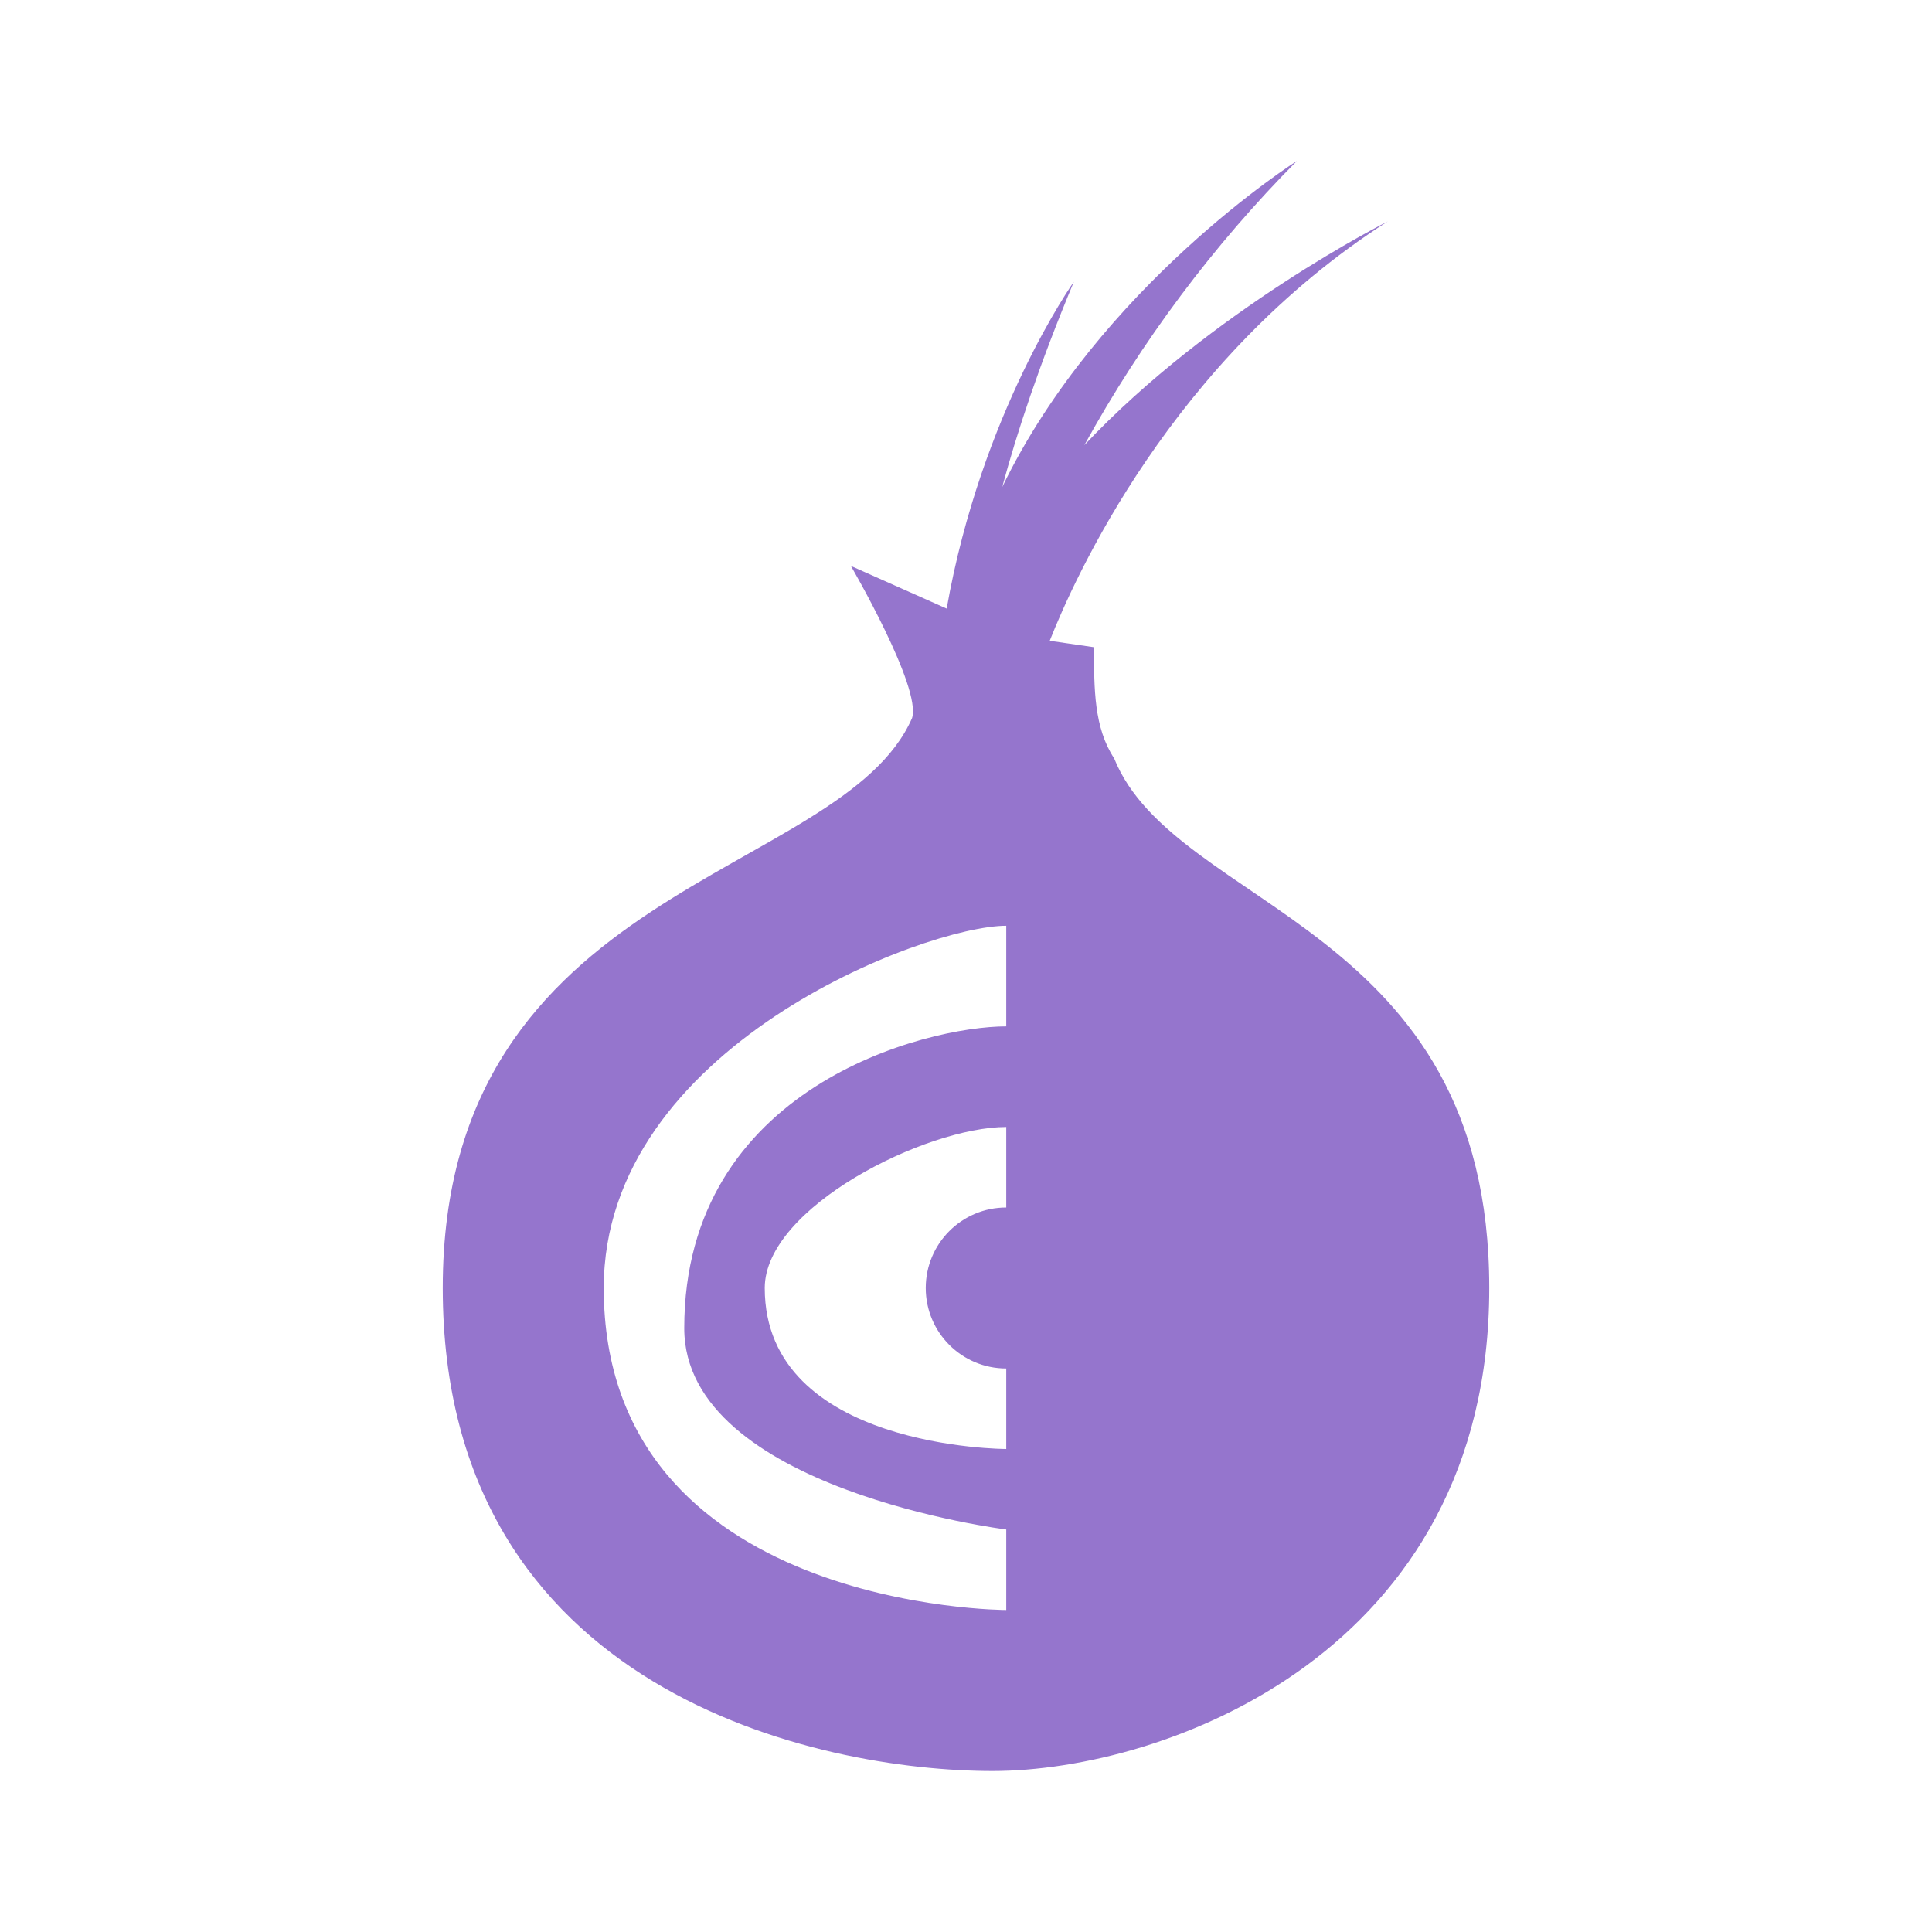
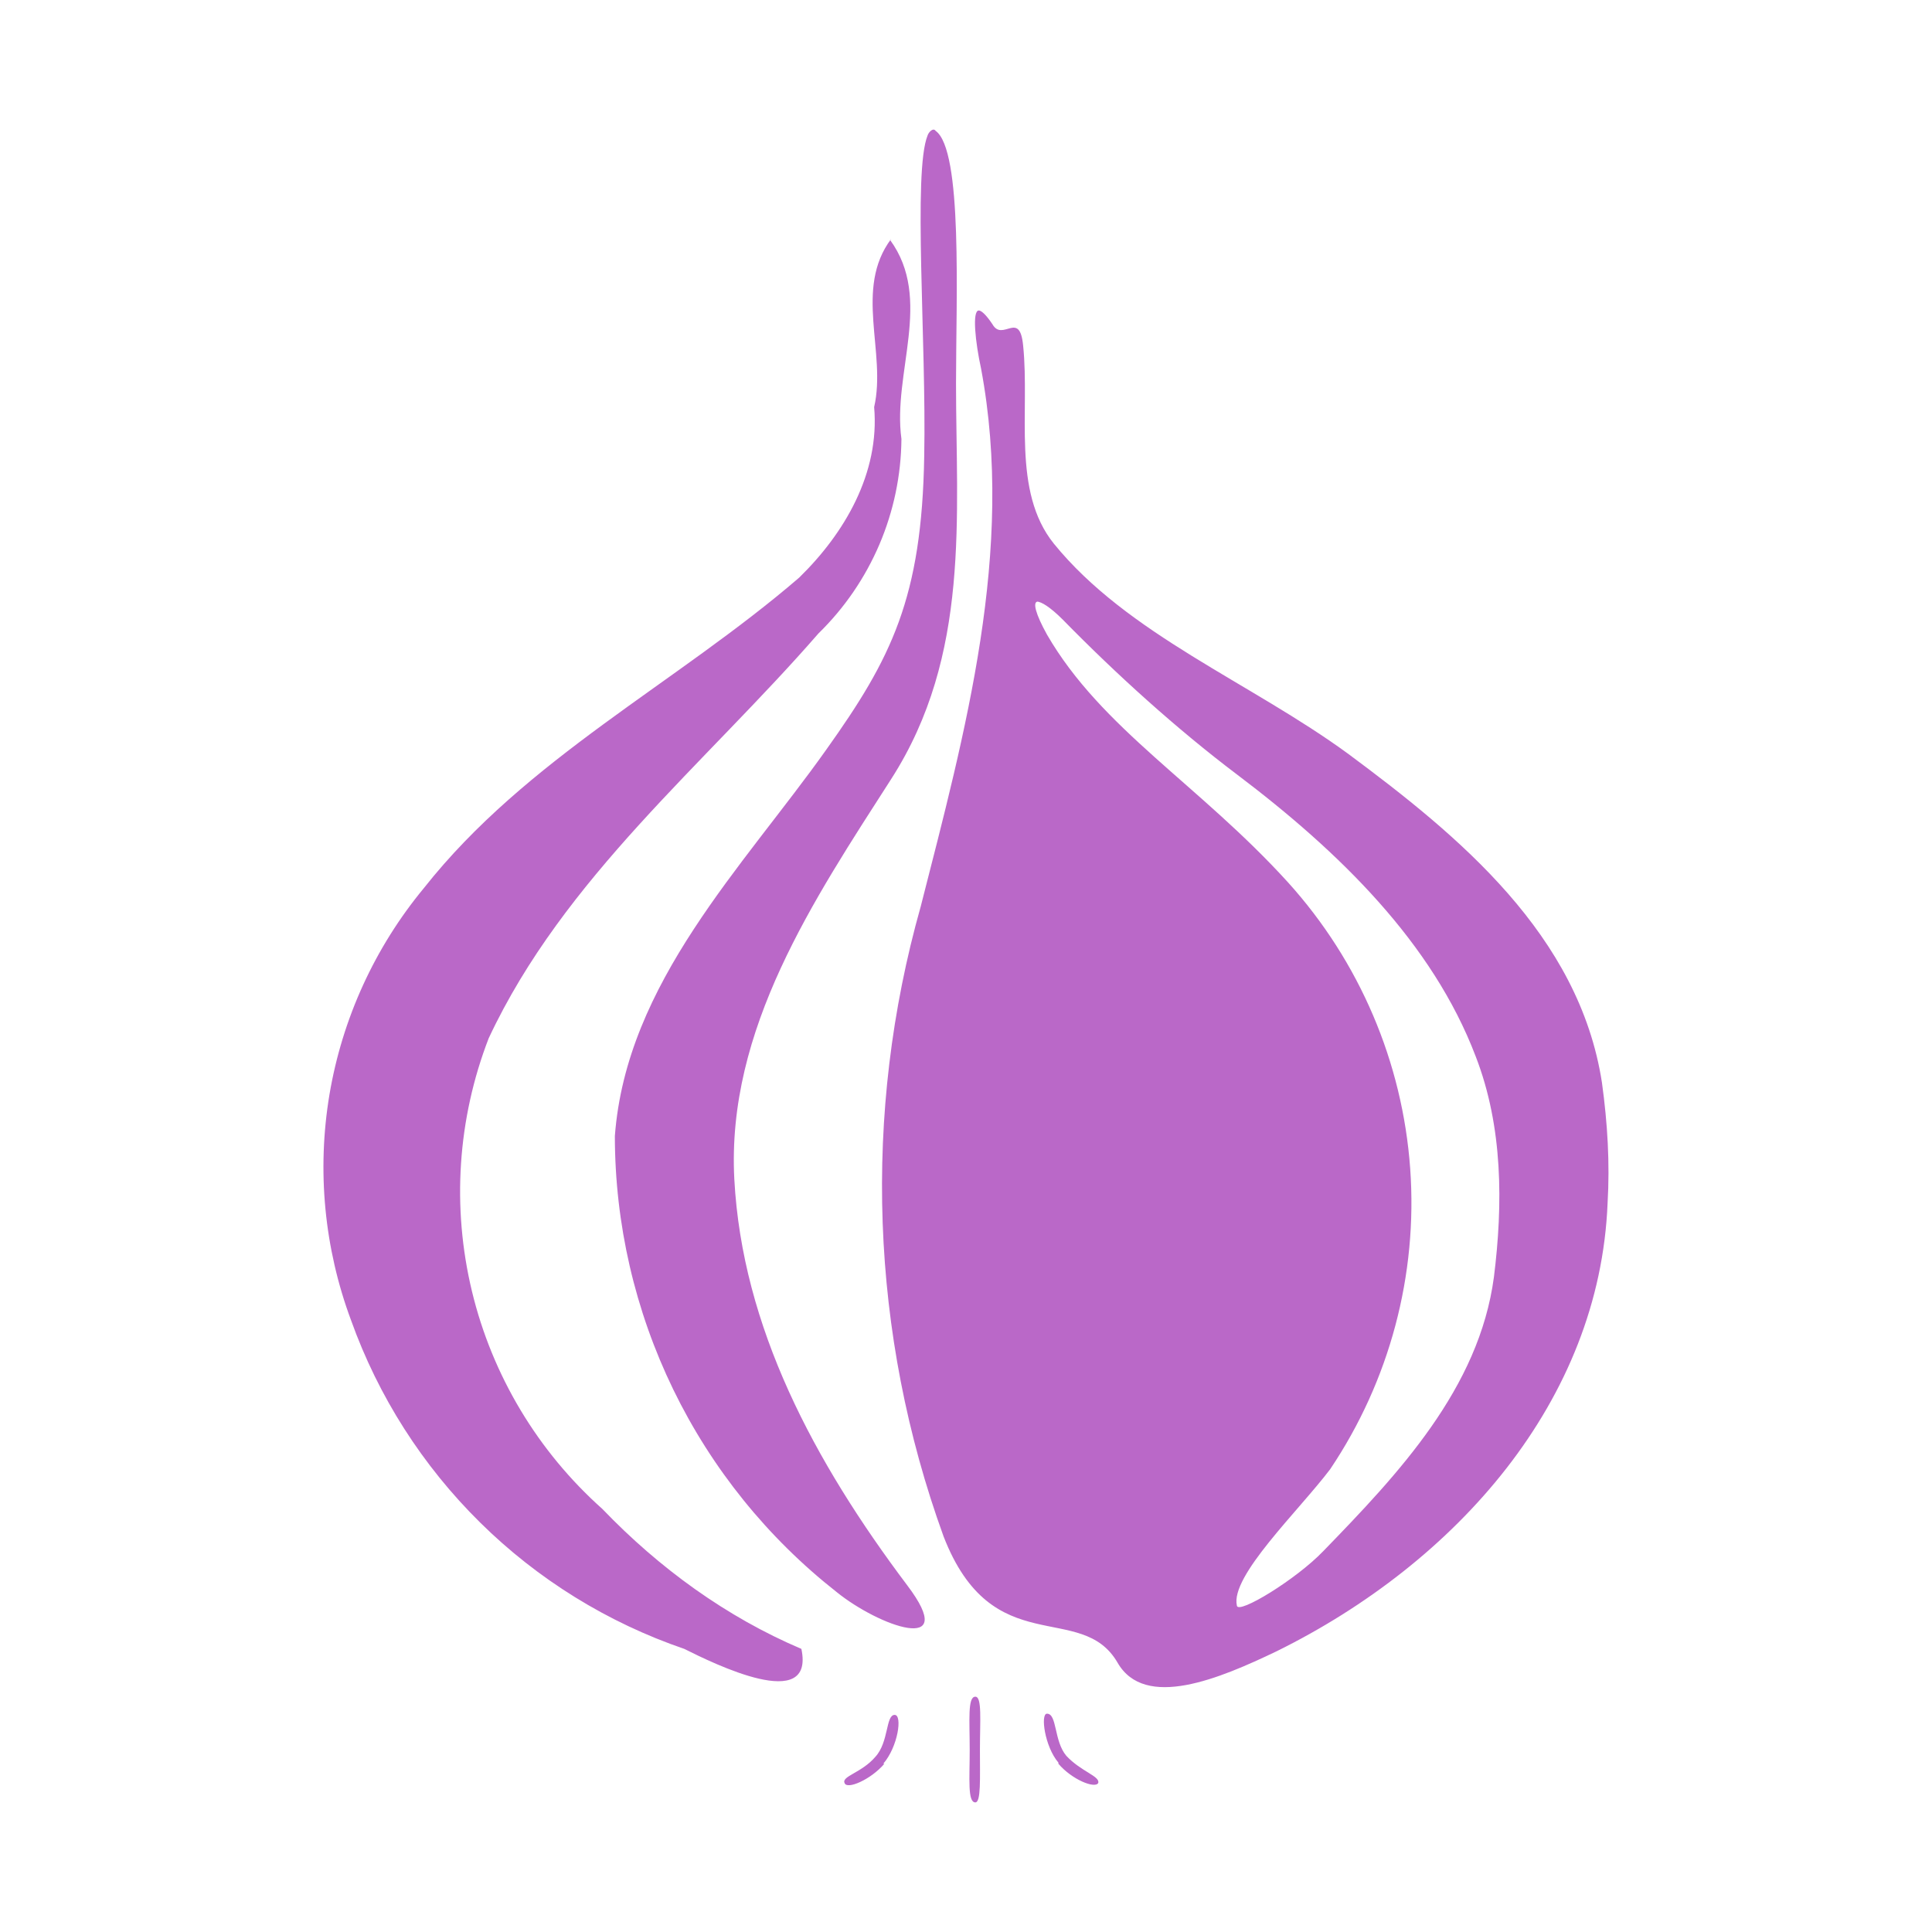
<svg xmlns="http://www.w3.org/2000/svg" viewBox="0 0 24 24">
-   <path d="M12.5 14c-1 0-3 1-3 2 0 2 3 2 3 2v-1a1 1 0 0 1-1-1 1 1 0 0 1 1-1v-1m0 5s-4-.5-4-2.5c0-3 3-3.75 4-3.75V11.5c-1 0-5 1.5-5 4.5 0 4 5 4 5 4v-1M10.57 7.03l1.19.53c.43-2.44 1.58-4.06 1.58-4.06-.43 1.03-.71 1.88-.89 2.55C13.66 3.55 16.11 2 16.11 2a15.916 15.916 0 0 0-2.64 3.53c1.58-1.68 3.77-2.78 3.77-2.78-2.69 1.72-3.9 4.45-4.2 5.21l.55.08c0 .52 0 1 .25 1.38.76 1.89 4.66 2.05 4.66 6.58s-4.03 6-6.17 6-6.83-.97-6.83-6 4.95-5.07 5.83-7.08c.12-.38-.76-1.89-.76-1.89z" fill="#9575cd" />
+   <path d="M11.057 2.981C11.594 3.716 11.085 4.634 11.198 5.453C11.194 5.904 11.101 6.349 10.924 6.764C10.747 7.178 10.49 7.554 10.167 7.869C8.754 9.493 7.003 10.906 6.071 12.897C5.683 13.9 5.611 14.997 5.863 16.042C6.115 17.087 6.681 18.03 7.483 18.745C8.189 19.48 9.023 20.087 9.955 20.483C10.125 21.288 8.867 20.666 8.5 20.483C7.548 20.157 6.681 19.621 5.965 18.914C5.248 18.207 4.7 17.348 4.361 16.401C4.027 15.505 3.935 14.538 4.093 13.595C4.252 12.653 4.656 11.769 5.265 11.033C6.537 9.422 8.401 8.49 9.927 7.176C10.492 6.625 10.93 5.877 10.859 5.057C11.015 4.379 10.605 3.588 11.071 2.967L11.057 2.981ZM10.986 21.91C10.817 22.108 10.52 22.235 10.492 22.15C10.45 22.065 10.704 22.023 10.873 21.825C11.043 21.642 11.001 21.303 11.114 21.303C11.212 21.303 11.156 21.698 10.972 21.91L10.986 21.91ZM13.148 21.91C13.317 22.108 13.6 22.221 13.642 22.15C13.67 22.065 13.43 22.009 13.246 21.811C13.091 21.628 13.133 21.288 13.006 21.288C12.922 21.288 12.978 21.698 13.148 21.896L13.148 21.91ZM12.116 22.39C12.018 22.39 12.046 22.094 12.046 21.741C12.046 21.373 12.018 21.077 12.116 21.077C12.201 21.077 12.173 21.373 12.173 21.741C12.173 22.094 12.187 22.39 12.116 22.39ZM11.622 1.625C11.961 1.865 11.876 3.702 11.876 4.761C11.876 6.414 12.06 8.137 11.071 9.677C10.111 11.174 9.023 12.785 9.122 14.649C9.221 16.486 10.111 18.153 11.269 19.692C11.933 20.568 10.916 20.201 10.393 19.777C9.535 19.103 8.841 18.243 8.364 17.262C7.887 16.28 7.639 15.204 7.638 14.113C7.78 12.206 9.235 10.765 10.266 9.31C11.071 8.18 11.452 7.431 11.481 5.665C11.509 4.253 11.339 2.134 11.523 1.682C11.537 1.639 11.594 1.583 11.622 1.625ZM12.159 3.857C12.074 3.857 12.116 4.253 12.187 4.578C12.611 6.838 11.989 9.098 11.438 11.259C10.711 13.833 10.809 16.57 11.721 19.085C12.328 20.653 13.43 19.876 13.882 20.653C14.221 21.246 15.153 20.851 15.86 20.512C18.092 19.41 19.872 17.404 19.97 14.946C19.999 14.452 19.97 13.957 19.9 13.449C19.617 11.612 18.12 10.383 16.75 9.366C15.535 8.477 14.009 7.883 13.091 6.753C12.568 6.103 12.794 5.115 12.71 4.295C12.667 3.843 12.455 4.253 12.328 4.027C12.243 3.9 12.187 3.857 12.159 3.857ZM12.879 7.473C12.936 7.473 13.049 7.544 13.204 7.699C13.868 8.377 14.617 9.055 15.365 9.62C16.637 10.581 17.795 11.711 18.332 13.124C18.671 13.999 18.671 14.96 18.558 15.864C18.374 17.248 17.371 18.308 16.439 19.268C16.1 19.622 15.38 20.059 15.365 19.946C15.281 19.579 16.128 18.774 16.524 18.251C17.262 17.152 17.613 15.838 17.518 14.517C17.423 13.196 16.889 11.945 16.001 10.962C14.899 9.748 13.684 9.055 13.006 7.883C12.865 7.629 12.823 7.473 12.893 7.473L12.879 7.473Z" fill="#BA68C8" />
</svg>
